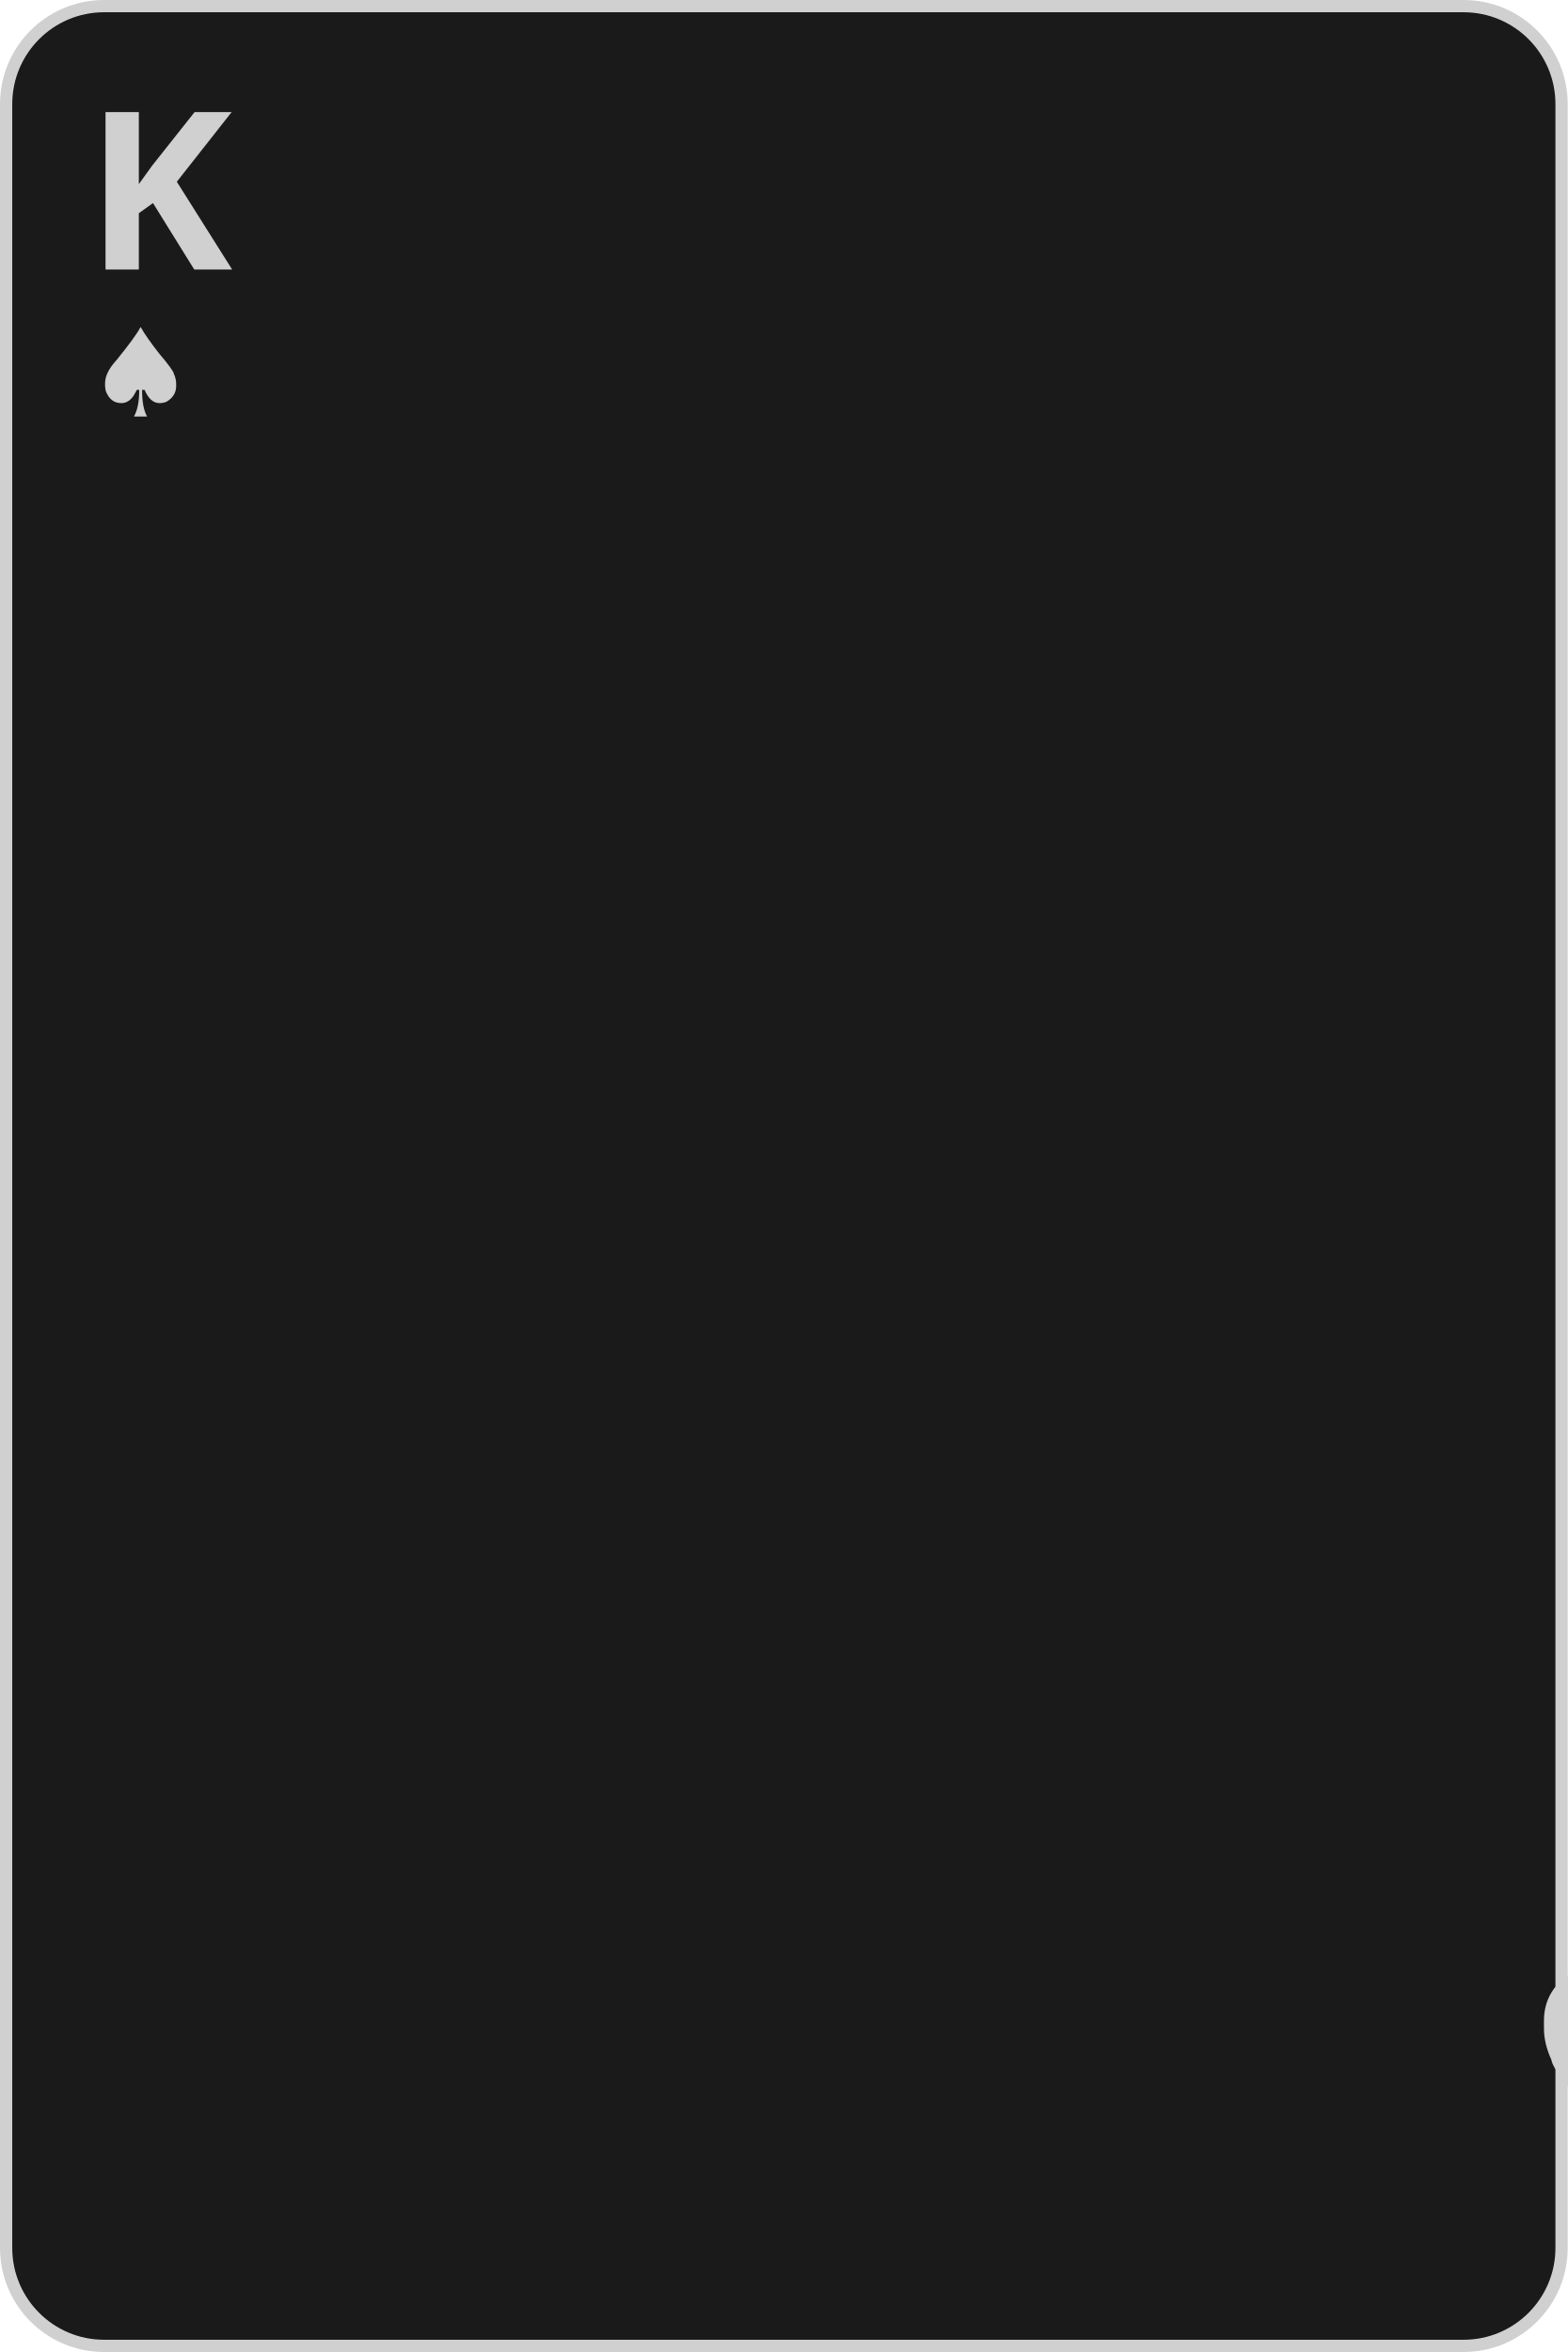
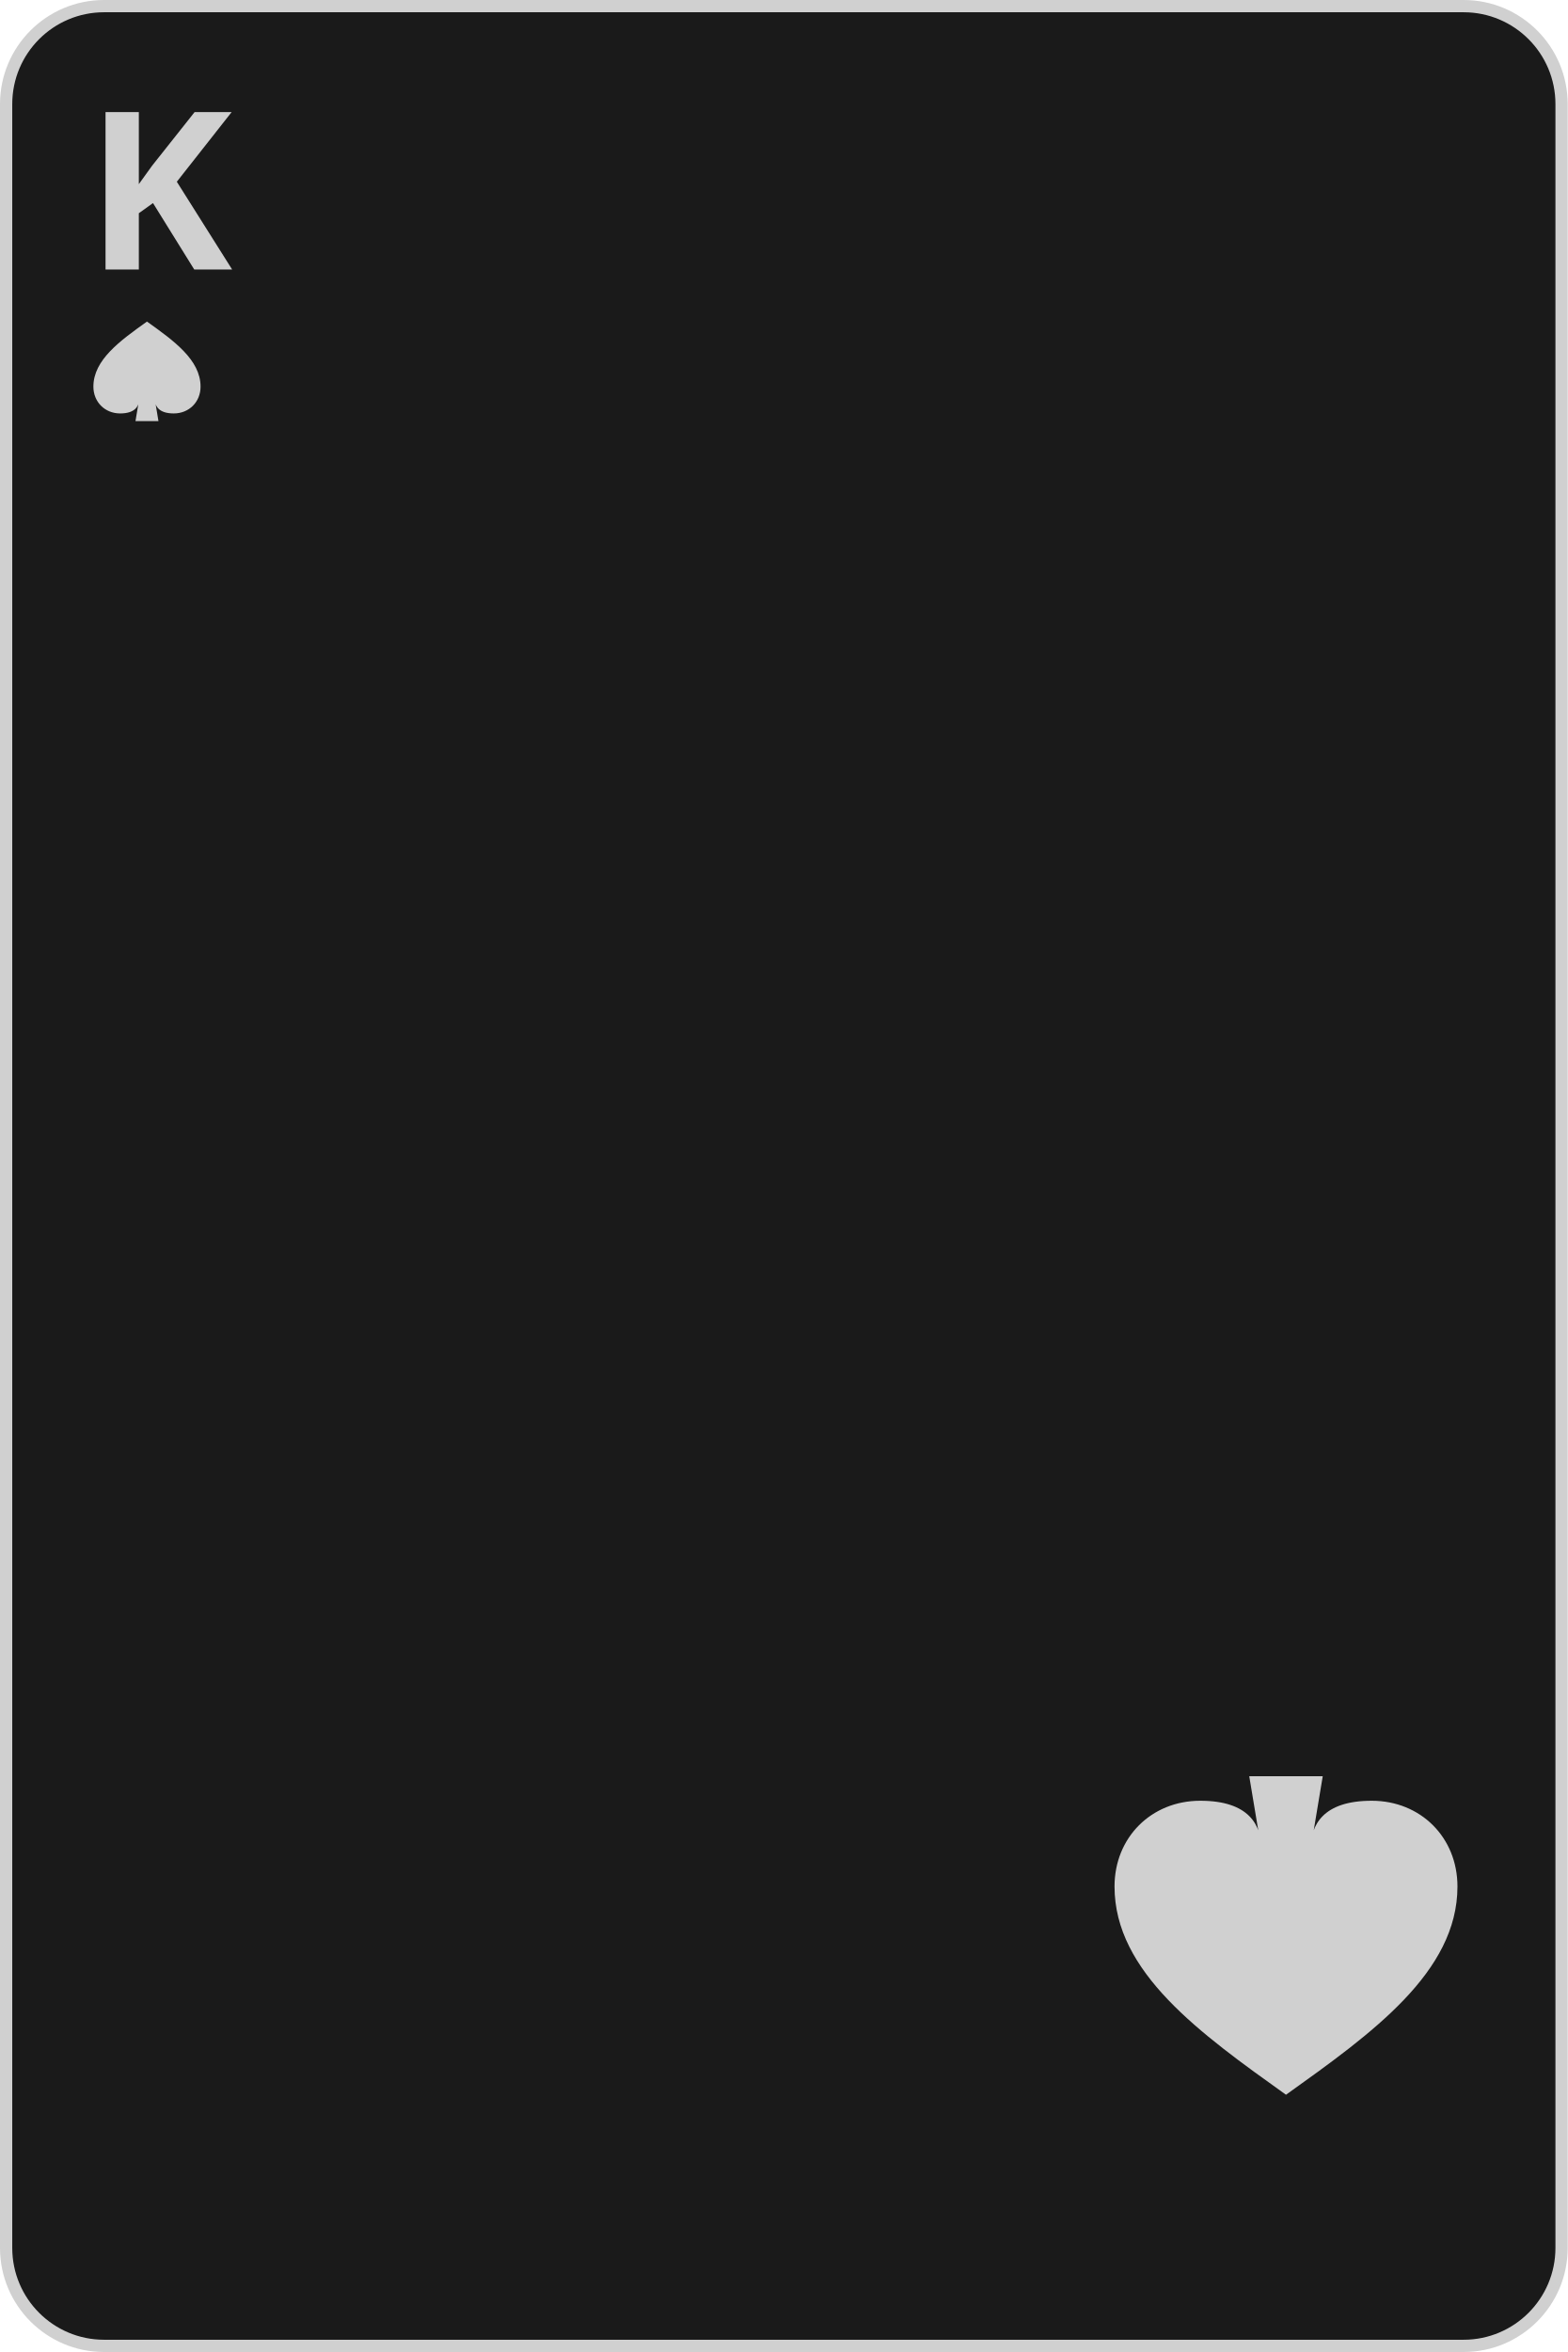
<svg xmlns="http://www.w3.org/2000/svg" width="256" height="384" viewBox="0 0 256 384">
  <rect x="1" y="1" width="254" height="382" rx="16" ry="16" fill="#1a1a1a" stroke="#d0d0d0" stroke-width="2" />
  <text x="14" y="44" font-family="Fira Mono" font-size="36" font-weight="700" fill="#d0d0d0">K</text>
-   <text x="14" y="68" font-family="Fira Mono" font-size="20" fill="#d0d0d0">♠</text>
-   <text x="242" y="350" font-family="Fira Mono" font-size="64" text-anchor="end" fill="#d0d0d0" transform="rotate(180 242 332)">♠</text>
+   <g transform="translate(14 50) scale(0.625)">
+     <path d="M16,4 C 9,9 2,14 2,21 C 2,25 5,28 9,28 C 13,28 14,26 14,24 L 13,30 L 19,30 L 18,24 C 18,26 19,28 23,28 C 27,28 30,25 30,21 C 30,14 23,9 16,4 Z" fill="#d0d0d0" />
+   </g>
+   <g transform="translate(242 350) rotate(180) scale(2)">
+     <path d="M16,4 C 9,9 2,14 2,21 C 2,25 5,28 9,28 C 13,28 14,26 14,24 L 13,30 L 19,30 L 18,24 C 18,26 19,28 23,28 C 27,28 30,25 30,21 C 30,14 23,9 16,4 Z" fill="#d0d0d0" />
+   </g>
</svg>
